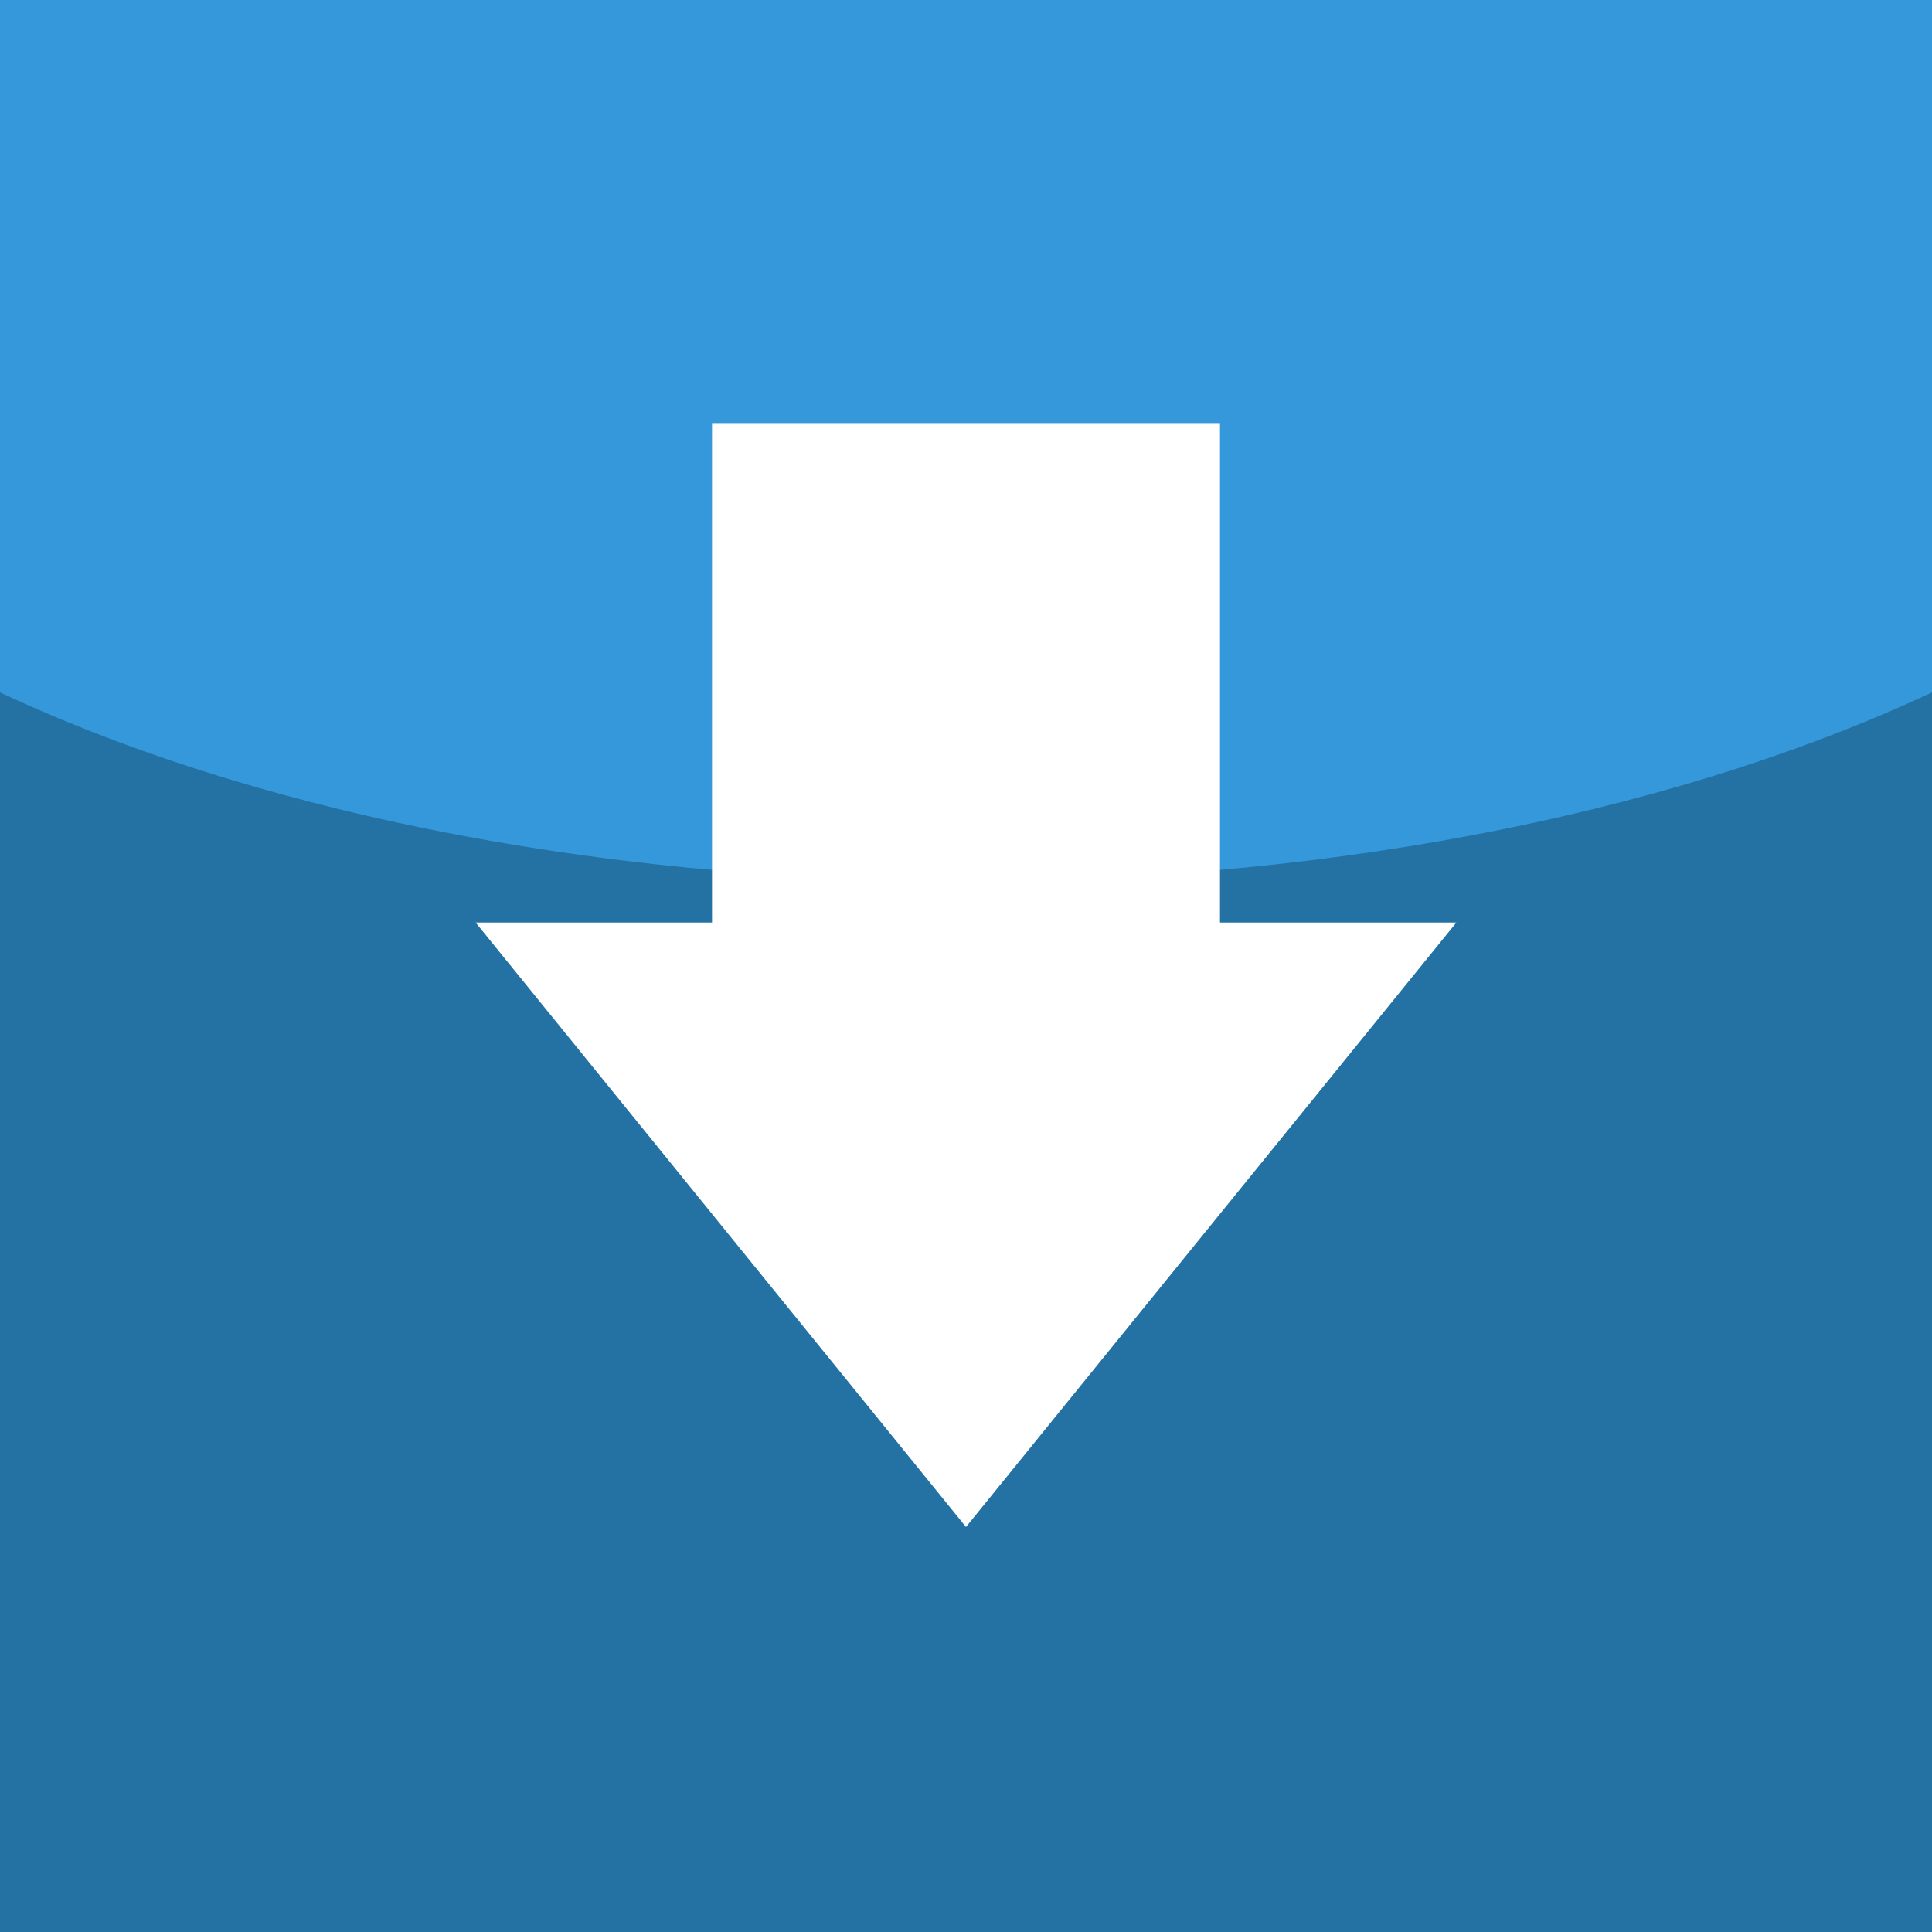
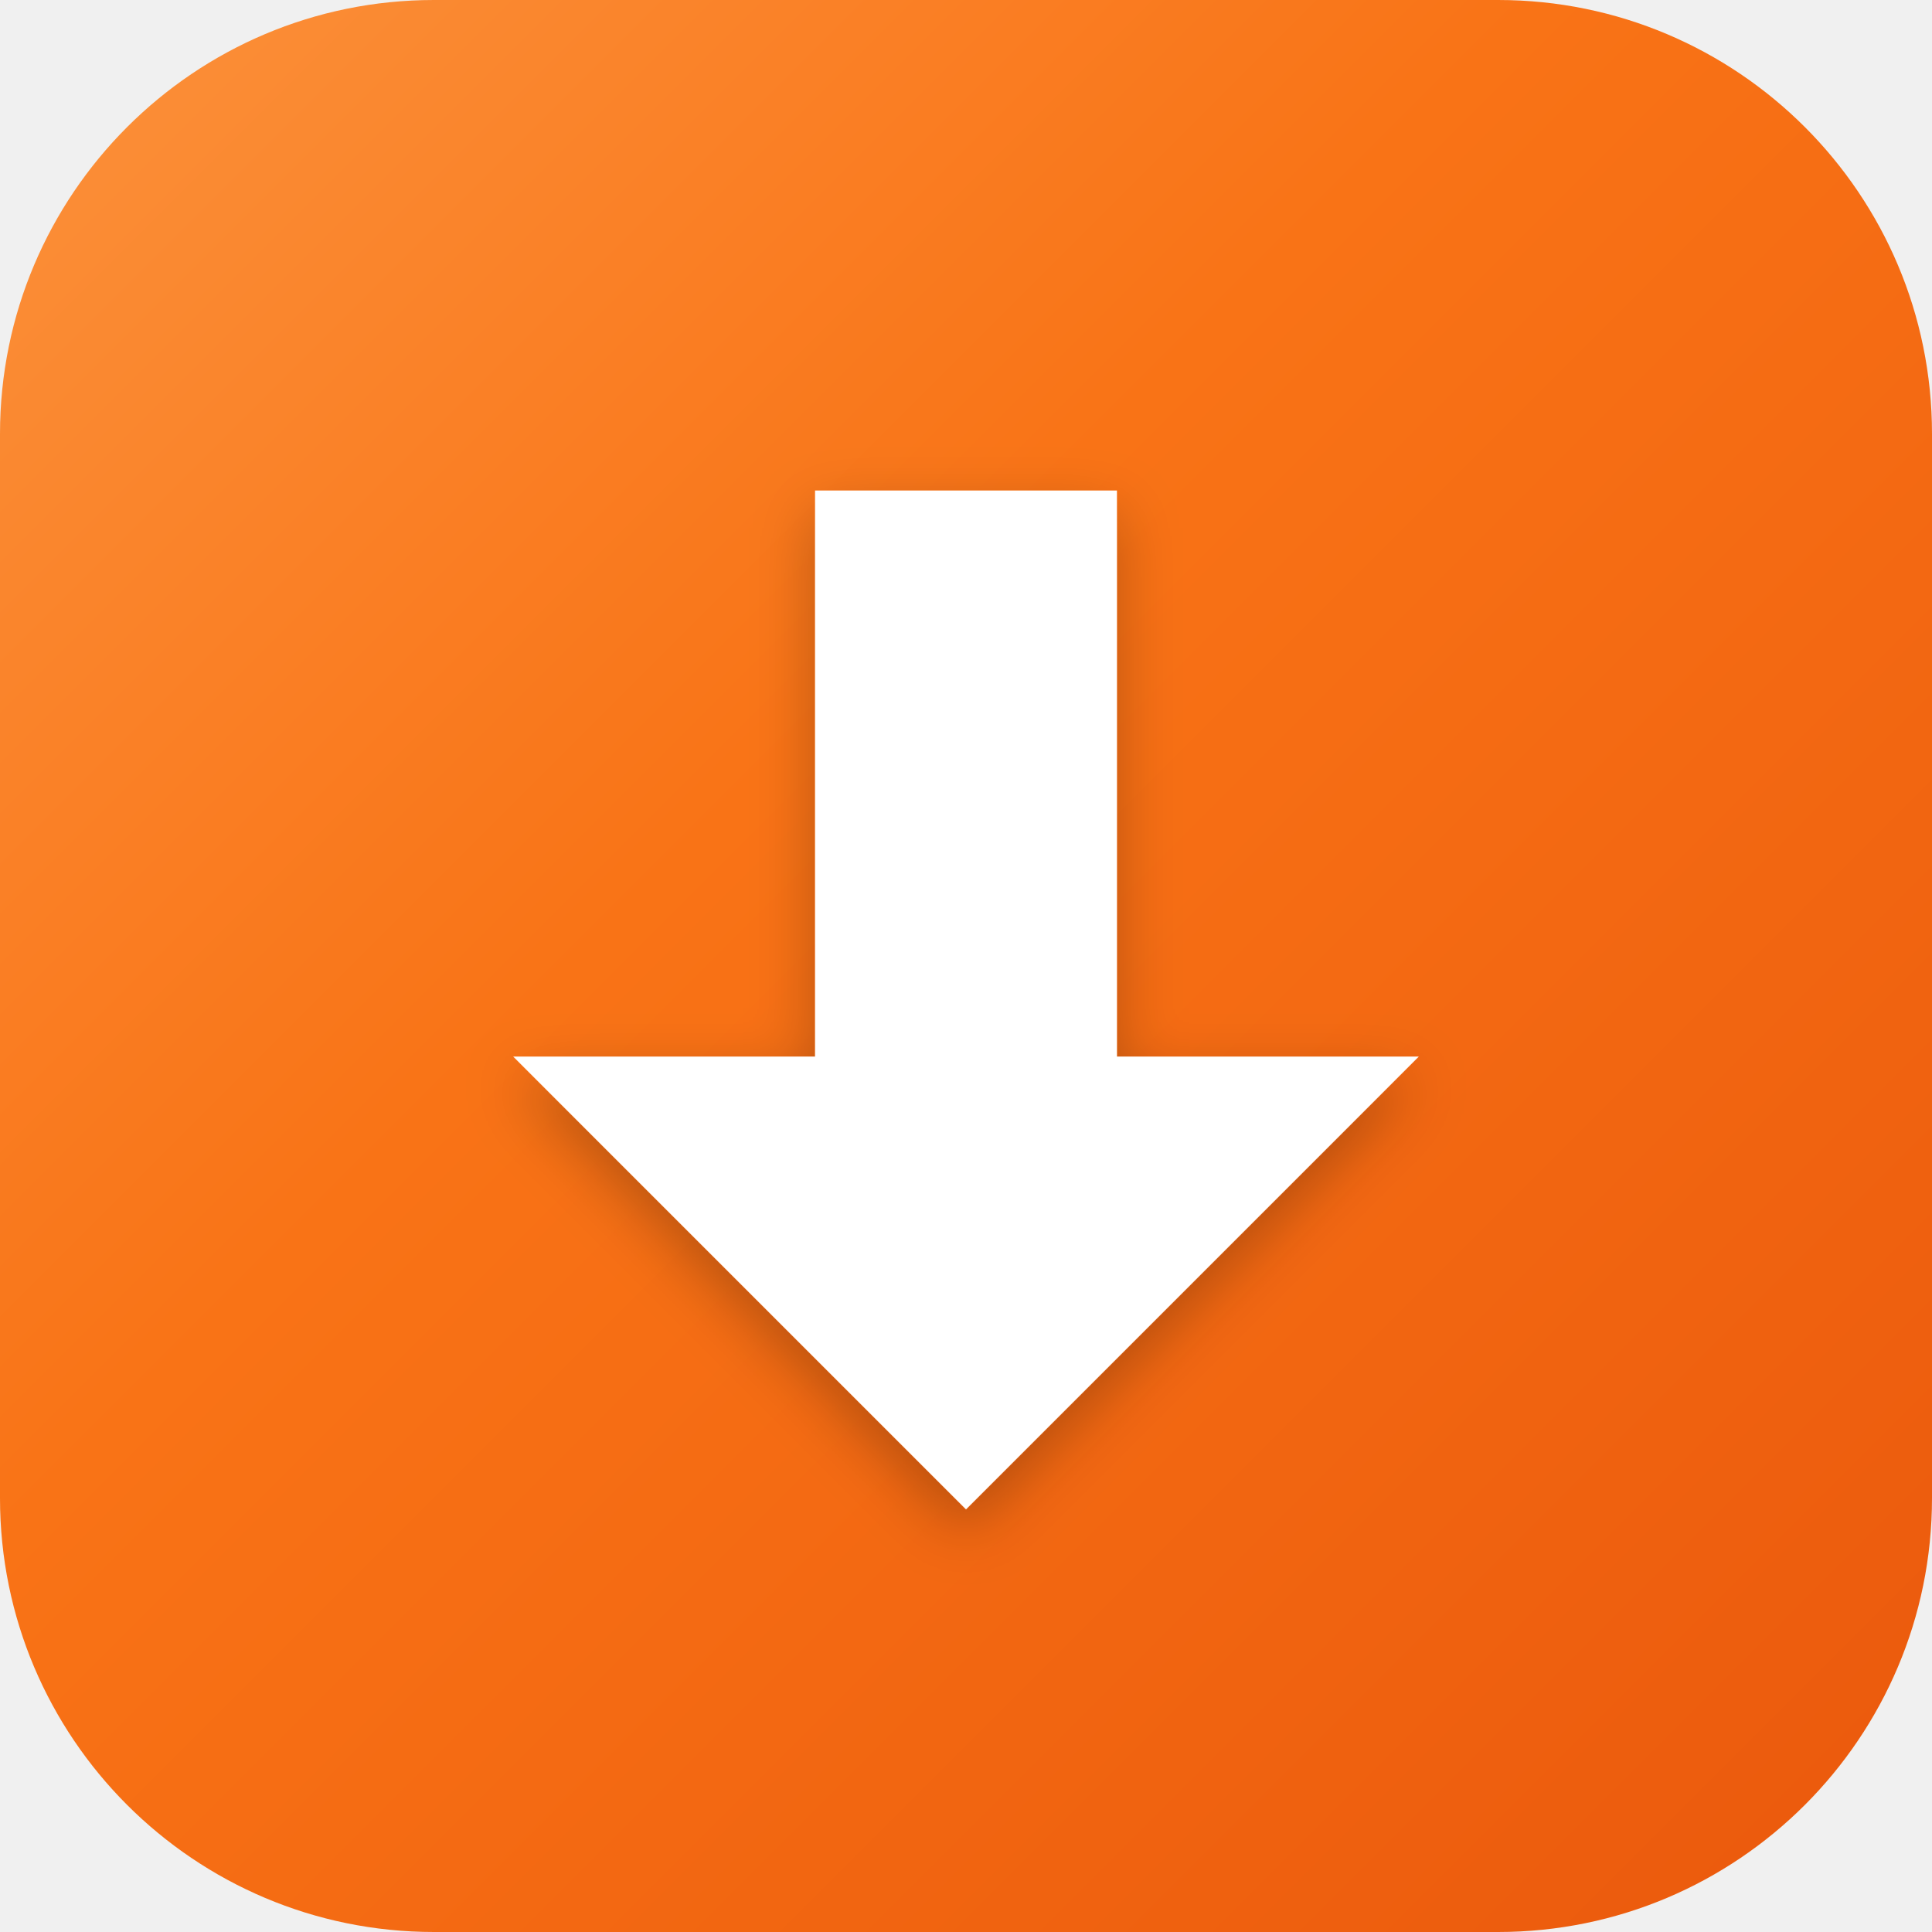
- <svg xmlns="http://www.w3.org/2000/svg" width="800" height="800" stroke="null">
-   <g id="Layer_1">
-     <rect id="svg_1" height="800" width="800" y="0" x="0" stroke="#2471A3" fill="#2471A3" />
-     <ellipse ry="273" rx="571" id="svg_2" cy="91.334" cx="400" stroke="#3498DB" fill="#3498DB" />
-     <rect fill="#FFFFFF" x="295.332" y="175.999" width="209.335" height="272.002" id="svg_3" stroke="#FFFFFF" />
-     <path transform="rotate(180 400 507)" stroke="#FFFFFF" id="svg_4" d="m198,631.5l202,-249l202,249l-404,0z" fill="#FFFFFF" />
+ <svg xmlns="http://www.w3.org/2000/svg" viewBox="0 0 512 512" width="512" height="512">
+   <defs>
+     <linearGradient id="brandOrange" x1="0%" y1="0%" x2="100%" y2="100%">
+       <stop offset="0%" stop-color="#fb923c" />
+       <stop offset="40%" stop-color="#f97316" />
+       <stop offset="100%" stop-color="#ea580c" />
+     </linearGradient>
+     <filter id="arrowShadow" x="-20%" y="-20%" width="140%" height="140%">
+       <feDropShadow dx="0" dy="6" stdDeviation="8" flood-color="#000000" flood-opacity="0.25" />
+     </filter>
+   </defs>
+   <rect width="512" height="512" rx="115" fill="url(#brandOrange)" />
+   <g filter="url(#arrowShadow)">
+     <path d="M 216 130 L 296 130 L 296 280 L 376 280 L 256 400 L 136 280 L 216 280 Z" fill="#ffffff" />
  </g>
</svg>
